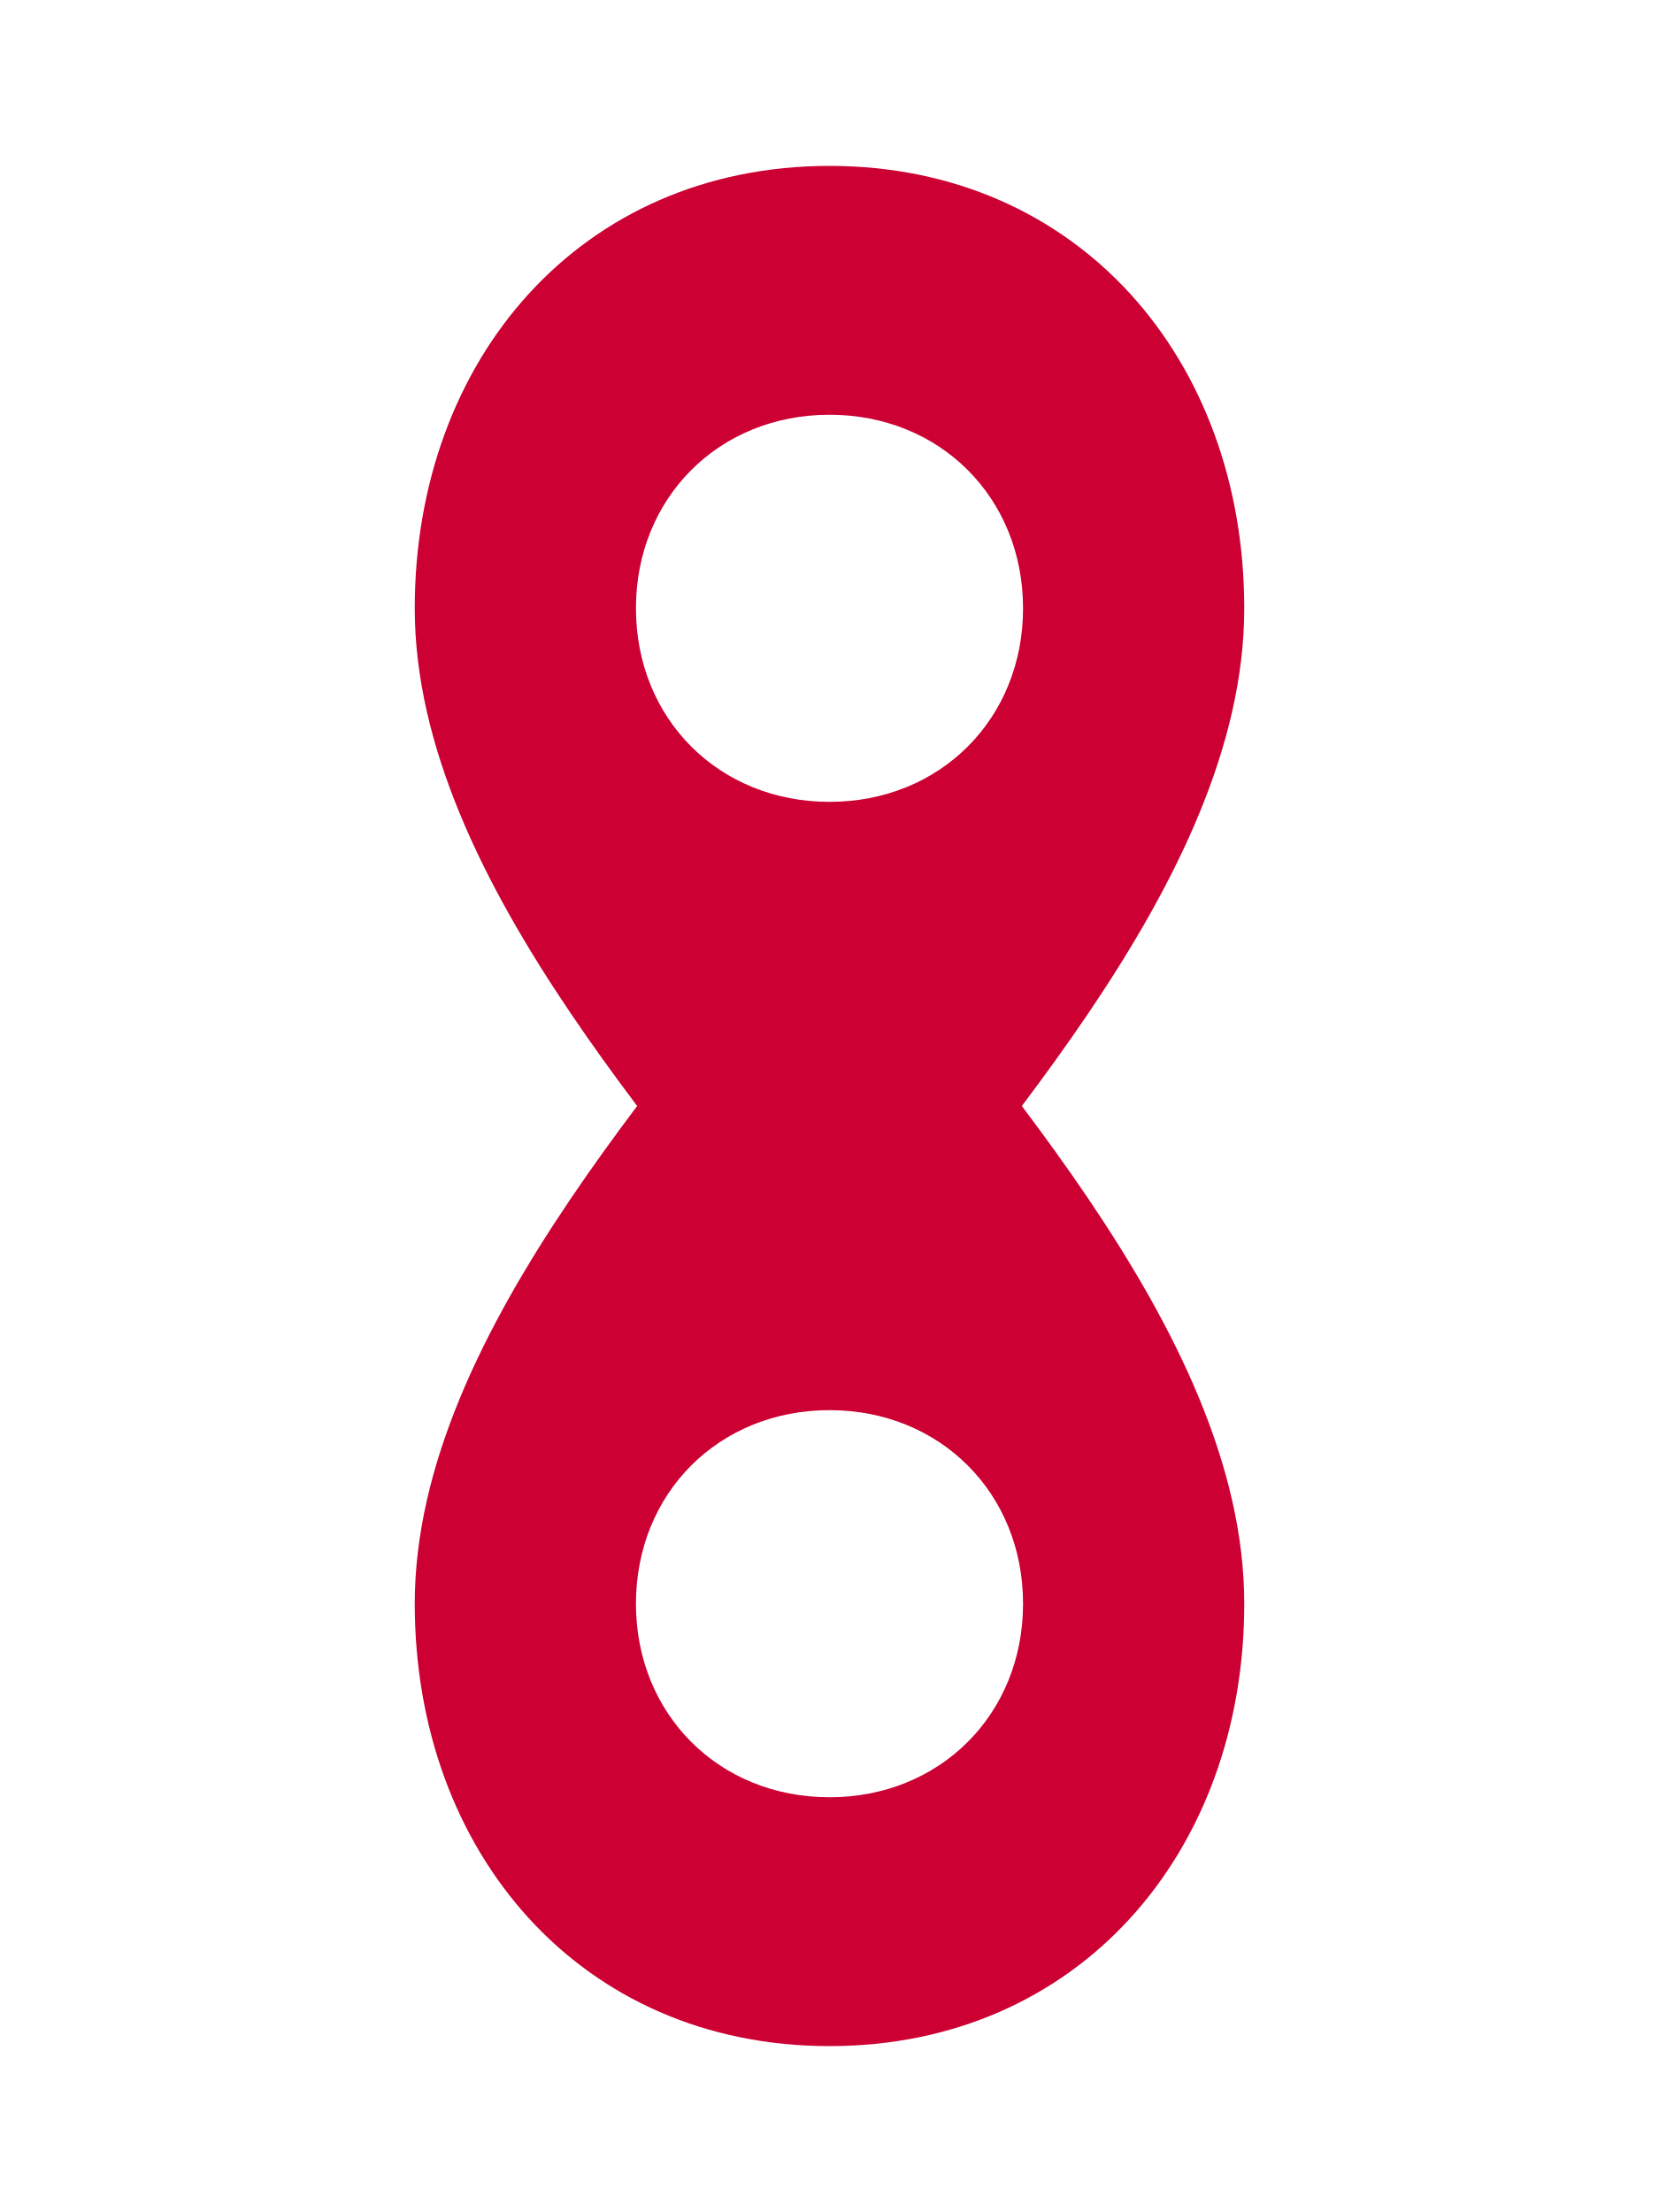
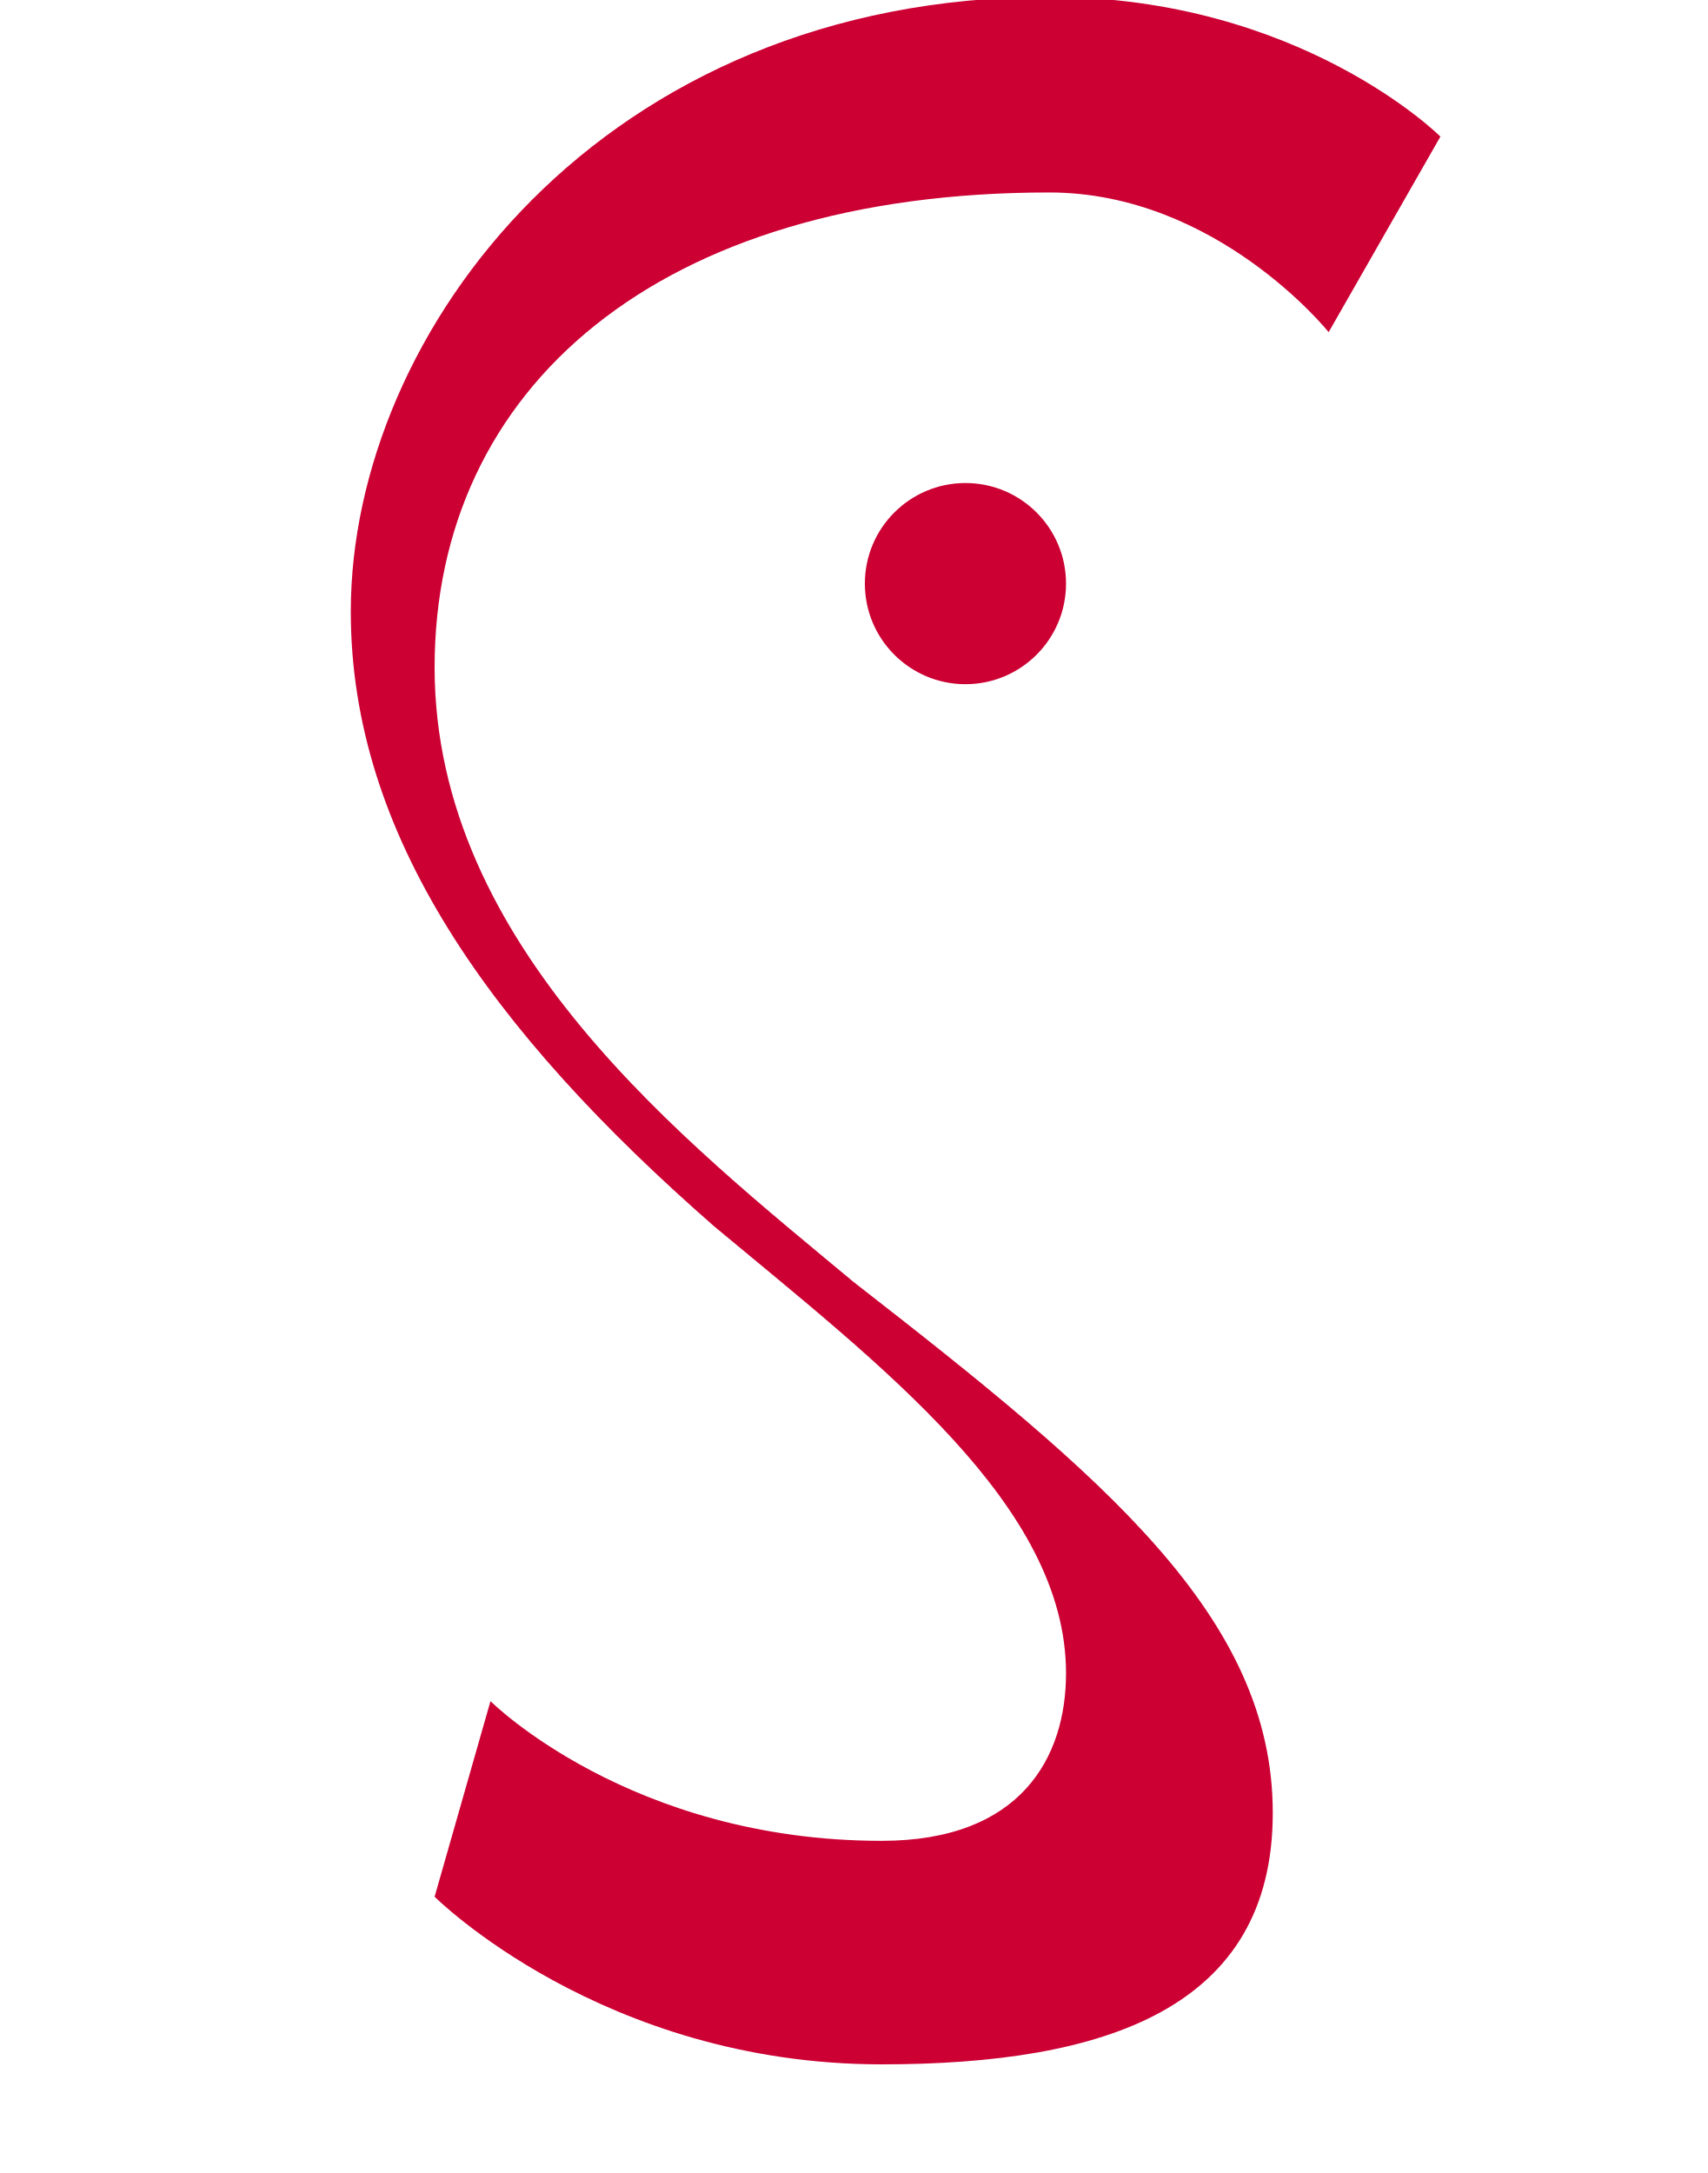
- <svg xmlns="http://www.w3.org/2000/svg" viewBox="0 0 300 400" width="100%" height="100%">
+ <svg xmlns="http://www.w3.org/2000/svg" viewBox="0 0 220 280" width="100%" height="100%">
  <defs>
    <style>
      .brand-red { fill: #CC0033; }
    </style>
  </defs>
-   <g transform="translate(150, 200)">
-     <path class="brand-red" d="       M 0 -170        C 45 -170, 75 -135, 75 -90        C 75 -40, 25 10, 0 45        C -25 10, -75 -40, -75 -90        C -75 -135, -45 -170, 0 -170        Z       M 0 -125        C -20 -125, -35 -110, -35 -90        C -35 -70, -20 -55, 0 -55        C 20 -55, 35 -70, 35 -90        C 35 -110, 20 -125, 0 -125        Z" />
-     <path class="brand-red" d="       M 0 170        C -45 170, -75 135, -75 90        C -75 40, -25 -10, 0 -45        C 25 -10, 75 40, 75 90        C 75 135, 45 170, 0 170        Z       M 0 125        C 20 125, 35 110, 35 90        C 35 70, 20 55, 0 55        C -20 55, -35 70, -35 90        C -35 110, -20 125, 0 125        Z" />
+   <g transform="translate(110, 140) scale(0.72)">
+     <path class="brand-red" fill-rule="evenodd" d="       M 35 -160       C -35 -160, -75 -125, -75 -75       C -75 -25, -30 10, 0 35       C 45 70, 75 95, 75 130       C 75 165, 45 175, 5 175       C -45 175, -75 145, -75 145       L -65 110       C -65 110, -40 135, 5 135       C 30 135, 38 120, 38 105       C 38 75, 5 50, -25 25       C -65 -10, -90 -45, -90 -85       C -90 -135, -45 -195, 35 -195       C 80 -195, 105 -170, 105 -170       L 85 -135       C 85 -135, 65 -160, 35 -160       Z     " />
+     <circle class="brand-red" cx="20" cy="-90" r="18" />
  </g>
</svg>
